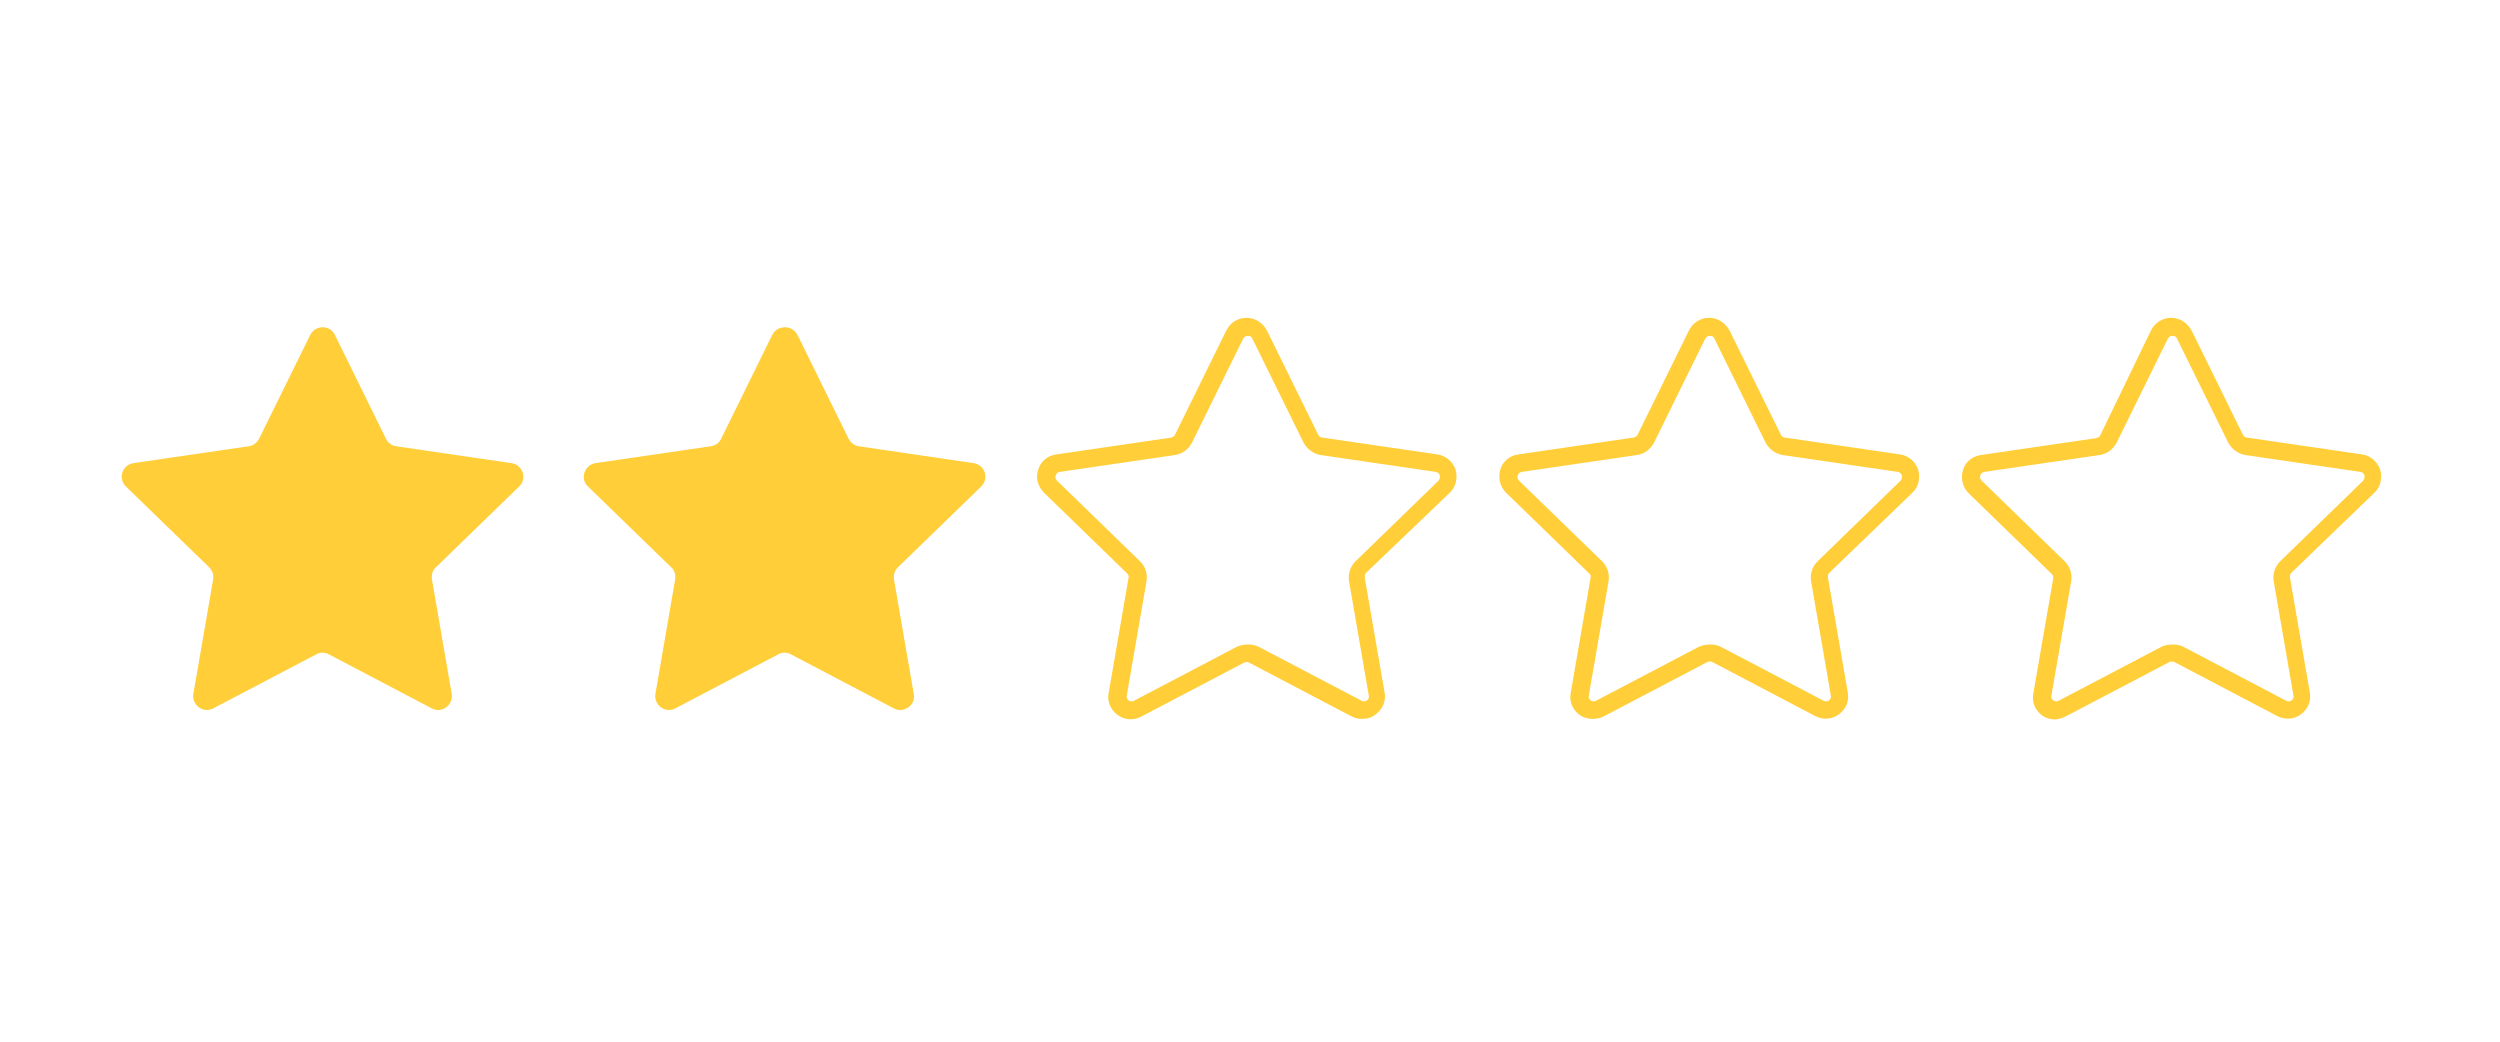
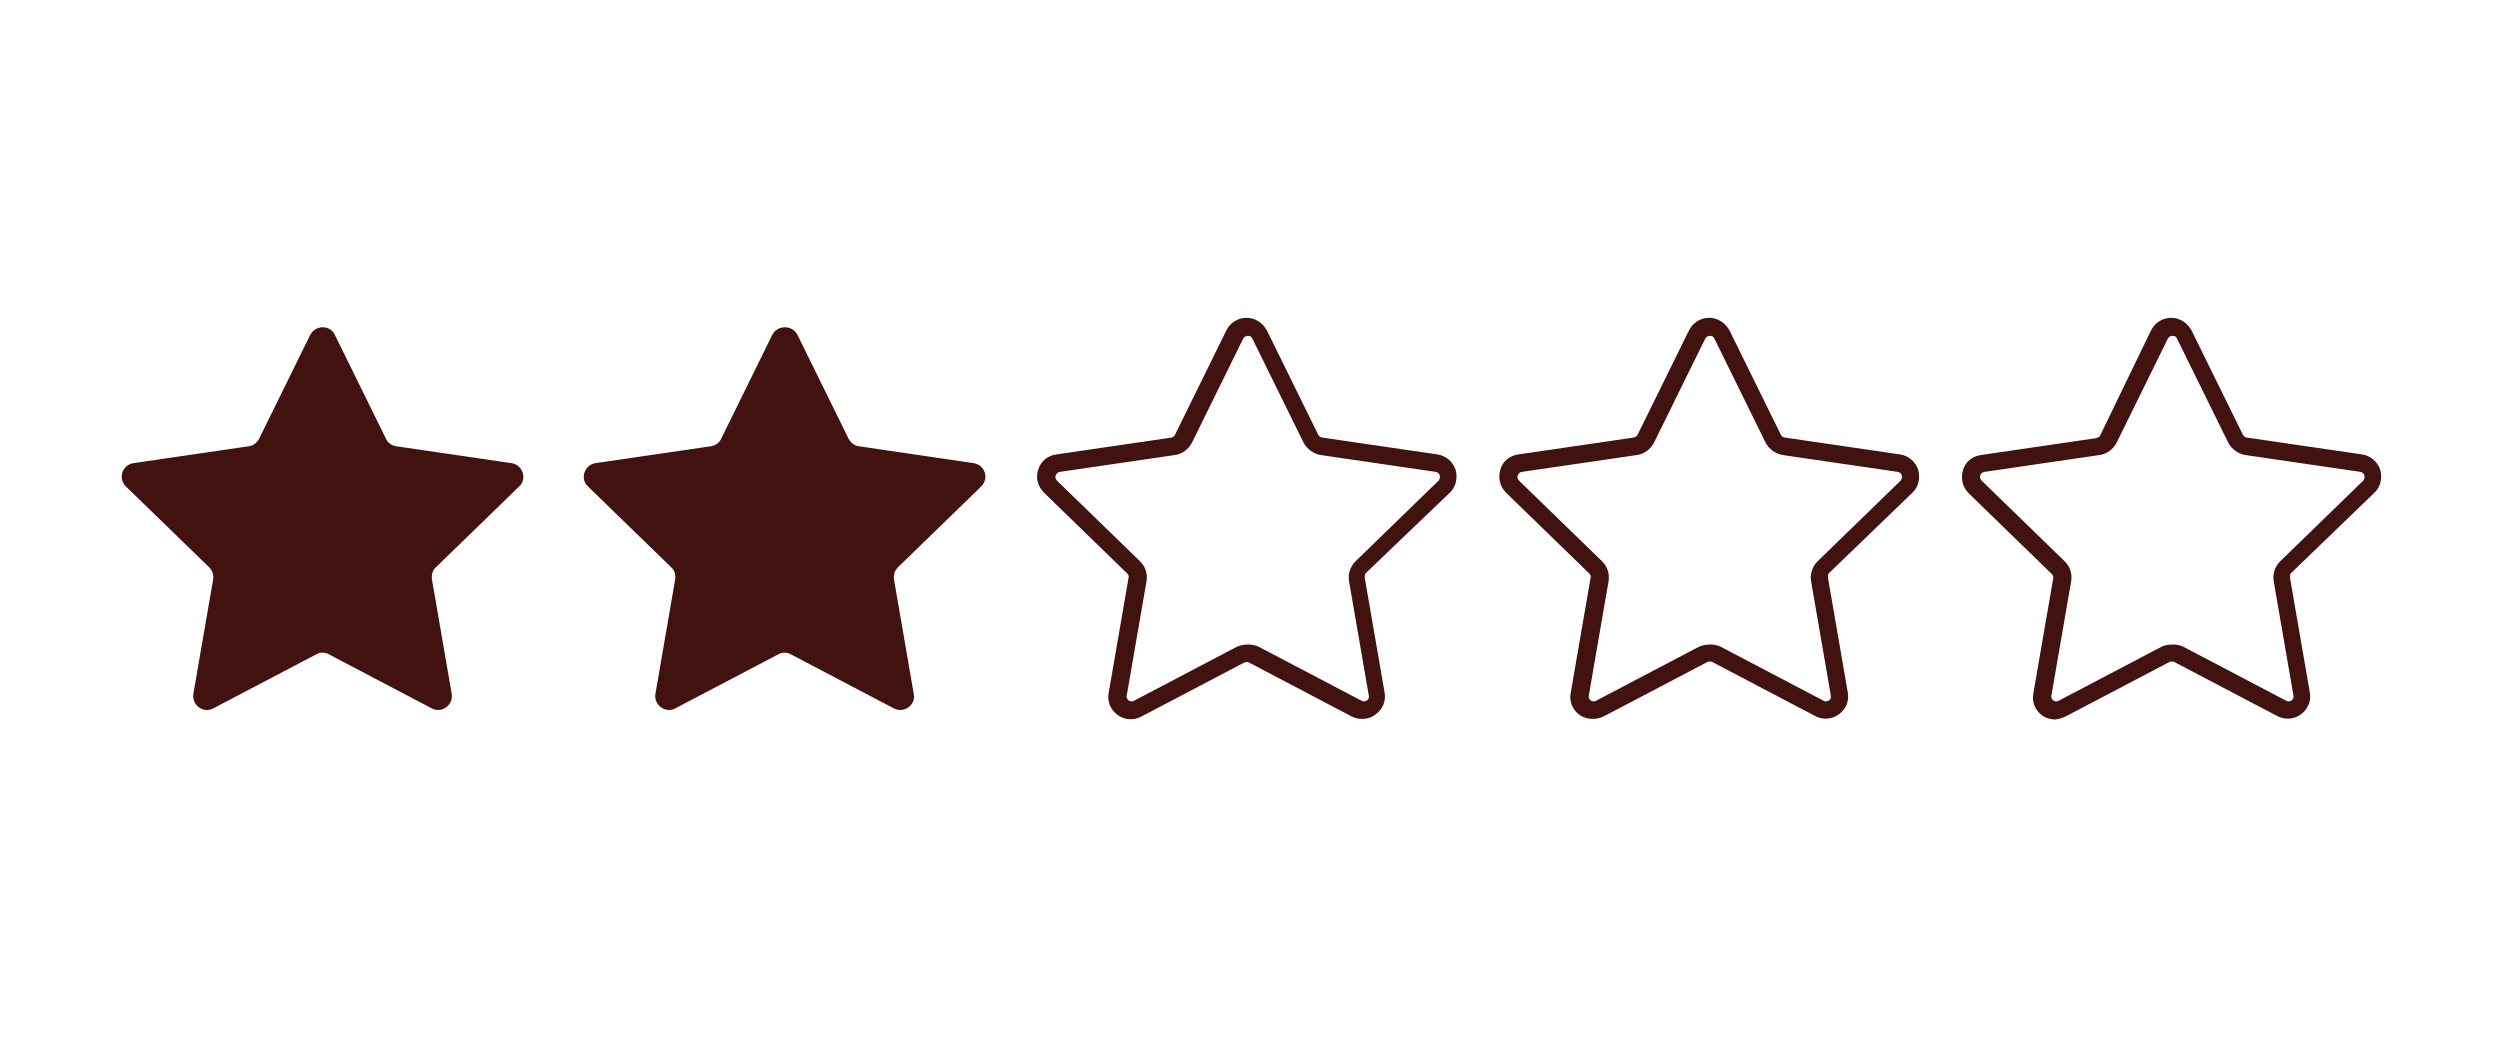
<svg xmlns="http://www.w3.org/2000/svg" width="600" zoomAndPan="magnify" viewBox="0 0 450 187.5" height="250" preserveAspectRatio="xMidYMid meet" version="1.0">
  <defs>
    <clipPath id="47508ae7aa">
      <path d="M 21.188 57.184 L 428.852 57.184 L 428.852 129.742 L 21.188 129.742 Z M 21.188 57.184 " clip-rule="nonzero" />
    </clipPath>
  </defs>
  <g clip-path="url(#47508ae7aa)">
-     <path fill="#ffce38" d="M 60.258 60.242 L 69.473 78.973 C 69.789 79.703 70.523 80.227 71.359 80.332 L 92.098 83.367 C 94.09 83.68 94.926 86.191 93.461 87.551 L 78.484 102.094 C 77.855 102.617 77.645 103.457 77.75 104.293 L 81.312 124.906 C 81.625 126.895 79.531 128.461 77.75 127.52 L 59.211 117.789 C 58.477 117.371 57.637 117.371 56.906 117.789 L 38.367 127.52 C 36.586 128.461 34.488 126.895 34.805 124.906 L 38.367 104.293 C 38.469 103.457 38.262 102.723 37.633 102.094 L 22.652 87.551 C 21.188 86.086 22.027 83.68 24.016 83.367 L 44.754 80.332 C 45.594 80.227 46.223 79.703 46.641 78.973 L 55.859 60.242 C 56.801 58.465 59.418 58.465 60.258 60.242 Z M 139.023 60.242 L 129.809 78.973 C 129.492 79.703 128.758 80.227 127.922 80.332 L 107.184 83.367 C 105.191 83.68 104.355 86.191 105.82 87.551 L 120.801 102.094 C 121.426 102.617 121.637 103.457 121.531 104.293 L 117.973 124.906 C 117.656 126.895 119.75 128.461 121.531 127.52 L 140.07 117.789 C 140.805 117.371 141.645 117.371 142.375 117.789 L 160.914 127.52 C 162.695 128.461 164.895 126.895 164.477 124.906 L 160.914 104.293 C 160.812 103.457 161.02 102.723 161.648 102.094 L 176.629 87.551 C 178.094 86.086 177.258 83.68 175.266 83.367 L 154.633 80.332 C 153.793 80.227 153.164 79.703 152.746 78.973 L 143.527 60.242 C 142.586 58.465 139.969 58.465 139.023 60.242 Z M 247.645 128.566 C 248.902 127.625 249.527 126.16 249.215 124.59 L 245.652 103.98 C 245.652 103.664 245.652 103.352 245.863 103.141 L 260.945 88.703 C 262.098 87.656 262.414 85.98 261.992 84.516 C 261.469 83.051 260.215 82.008 258.746 81.797 L 238.008 78.762 C 237.691 78.762 237.484 78.555 237.273 78.238 L 228.055 59.512 C 227.324 58.152 225.961 57.207 224.391 57.207 C 222.82 57.207 221.457 58.047 220.723 59.512 L 211.508 78.238 C 211.402 78.555 211.09 78.656 210.879 78.762 L 190.141 81.797 C 188.566 82.008 187.312 83.051 186.891 84.516 C 186.367 85.98 186.789 87.551 187.941 88.703 L 202.918 103.246 C 203.129 103.457 203.23 103.77 203.129 104.082 L 199.566 124.695 C 199.254 126.266 199.879 127.73 201.137 128.672 C 202.395 129.613 204.07 129.719 205.434 128.984 L 223.973 119.254 C 224.285 119.148 224.602 119.148 224.809 119.254 L 243.348 128.984 C 243.977 129.301 244.605 129.402 245.234 129.402 C 246.176 129.402 247.016 129.09 247.645 128.566 Z M 222.609 116.43 L 204.07 126.16 C 203.652 126.371 203.23 126.16 203.129 126.055 C 203.023 125.949 202.707 125.637 202.812 125.219 L 206.375 104.605 C 206.586 103.246 206.164 101.992 205.223 101.051 L 190.242 86.504 C 189.93 86.191 189.93 85.773 190.035 85.562 C 190.141 85.355 190.242 85.039 190.77 84.938 L 211.508 81.902 C 212.867 81.691 213.918 80.855 214.543 79.703 L 223.762 60.977 C 223.973 60.559 224.391 60.453 224.602 60.453 C 224.809 60.453 225.23 60.453 225.438 60.977 L 234.656 79.703 C 235.285 80.855 236.438 81.691 237.691 81.902 L 258.434 84.938 C 258.957 85.039 259.062 85.355 259.164 85.562 C 259.164 85.773 259.27 86.086 258.957 86.504 L 243.977 101.051 C 243.035 101.992 242.617 103.352 242.824 104.605 L 246.387 125.219 C 246.492 125.742 246.176 125.949 246.074 126.055 C 245.969 126.16 245.547 126.371 245.129 126.16 L 226.59 116.43 C 225.961 116.117 225.332 116.012 224.703 116.012 C 224.078 116.012 223.238 116.117 222.609 116.43 Z M 288.809 128.879 L 307.348 119.148 C 307.66 119.047 307.977 119.047 308.188 119.148 L 326.727 128.879 C 328.086 129.613 329.762 129.508 331.02 128.566 C 332.277 127.625 332.906 126.16 332.59 124.59 L 329.031 103.98 C 329.031 103.664 329.031 103.352 329.238 103.141 L 344.219 88.703 C 345.371 87.656 345.684 85.98 345.266 84.516 C 344.742 83.051 343.484 82.008 342.02 81.797 L 321.277 78.762 C 320.965 78.762 320.754 78.555 320.547 78.238 L 311.328 59.512 C 310.594 58.152 309.234 57.207 307.66 57.207 C 306.09 57.207 304.73 58.047 303.996 59.512 L 294.777 78.238 C 294.672 78.555 294.359 78.656 294.047 78.762 L 273.305 81.797 C 271.734 82.008 270.477 83.051 270.059 84.516 C 269.641 85.98 269.953 87.551 271.105 88.703 L 286.086 103.246 C 286.293 103.457 286.398 103.77 286.293 104.082 L 282.734 124.695 C 282.418 126.266 283.047 127.73 284.305 128.672 C 285.039 129.195 285.875 129.402 286.715 129.402 C 287.551 129.402 288.18 129.195 288.809 128.879 Z M 305.777 116.43 L 287.238 126.16 C 286.816 126.371 286.398 126.16 286.293 126.055 C 286.188 125.949 285.875 125.637 285.98 125.219 L 289.543 104.605 C 289.75 103.246 289.332 101.992 288.391 101.051 L 273.41 86.504 C 273.098 86.191 273.098 85.773 273.203 85.562 C 273.305 85.355 273.41 85.039 273.934 84.938 L 294.672 81.902 C 296.035 81.691 297.082 80.855 297.711 79.703 L 306.93 60.977 C 307.137 60.559 307.559 60.453 307.766 60.453 C 307.977 60.453 308.395 60.453 308.605 60.977 L 317.82 79.703 C 318.449 80.855 319.602 81.691 320.859 81.902 L 341.598 84.938 C 342.121 85.039 342.227 85.355 342.332 85.562 C 342.332 85.773 342.438 86.086 342.121 86.504 L 327.145 101.051 C 326.203 101.992 325.781 103.352 325.992 104.605 L 329.555 125.219 C 329.656 125.742 329.344 125.949 329.238 126.055 C 329.133 126.16 328.715 126.371 328.297 126.16 L 309.758 116.43 C 309.129 116.117 308.5 116.012 307.871 116.012 C 307.242 116.012 306.406 116.117 305.777 116.43 Z M 371.973 128.879 L 390.516 119.148 C 390.828 119.047 391.145 119.047 391.352 119.148 L 409.891 128.879 C 411.254 129.613 412.93 129.508 414.188 128.566 C 415.441 127.625 416.07 126.16 415.758 124.59 L 412.195 103.98 C 412.195 103.664 412.195 103.352 412.406 103.141 L 427.383 88.703 C 428.535 87.656 428.852 85.98 428.43 84.516 C 427.906 83.051 426.652 82.008 425.184 81.797 L 404.445 78.762 C 404.133 78.762 403.922 78.555 403.711 78.238 L 394.496 59.512 C 393.762 58.152 392.398 57.207 390.828 57.207 C 389.258 57.207 387.895 58.047 387.164 59.512 L 378.051 78.344 C 377.945 78.656 377.629 78.762 377.316 78.867 L 356.578 81.902 C 355.008 82.109 353.75 83.156 353.332 84.621 C 352.91 86.086 353.227 87.656 354.379 88.809 L 369.355 103.352 C 369.566 103.559 369.672 103.875 369.566 104.188 L 366.004 124.801 C 365.691 126.371 366.32 127.836 367.574 128.777 C 368.309 129.301 369.148 129.508 369.984 129.508 C 370.719 129.402 371.348 129.195 371.973 128.879 Z M 389.047 116.43 L 370.508 126.16 C 370.09 126.371 369.672 126.16 369.566 126.055 C 369.461 125.949 369.148 125.637 369.25 125.219 L 372.812 104.605 C 373.023 103.246 372.602 101.992 371.66 101.051 L 356.684 86.504 C 356.367 86.191 356.367 85.773 356.473 85.562 C 356.473 85.355 356.684 85.039 357.207 84.938 L 377.945 81.902 C 379.309 81.691 380.355 80.855 380.984 79.703 L 390.199 60.977 C 390.41 60.559 390.828 60.453 391.039 60.453 C 391.246 60.453 391.668 60.453 391.875 60.977 L 401.094 79.703 C 401.723 80.855 402.875 81.691 404.133 81.902 L 424.871 84.938 C 425.395 85.039 425.5 85.355 425.602 85.562 C 425.602 85.773 425.707 86.086 425.395 86.504 L 410.414 101.051 C 409.473 101.992 409.055 103.352 409.262 104.605 L 412.824 125.219 C 412.93 125.742 412.613 125.949 412.512 126.055 C 412.406 126.16 411.988 126.371 411.566 126.16 L 393.027 116.43 C 392.398 116.117 391.77 116.012 391.145 116.012 C 390.516 116.012 389.57 116.117 389.047 116.43 Z M 389.047 116.43 " fill-opacity="1" fill-rule="nonzero" />
+     <path fill="#421210" d="M 60.258 60.242 L 69.473 78.973 C 69.789 79.703 70.523 80.227 71.359 80.332 L 92.098 83.367 C 94.09 83.68 94.926 86.191 93.461 87.551 L 78.484 102.094 C 77.855 102.617 77.645 103.457 77.75 104.293 L 81.312 124.906 C 81.625 126.895 79.531 128.461 77.75 127.52 L 59.211 117.789 C 58.477 117.371 57.637 117.371 56.906 117.789 L 38.367 127.52 C 36.586 128.461 34.488 126.895 34.805 124.906 L 38.367 104.293 C 38.469 103.457 38.262 102.723 37.633 102.094 L 22.652 87.551 C 21.188 86.086 22.027 83.68 24.016 83.367 L 44.754 80.332 C 45.594 80.227 46.223 79.703 46.641 78.973 L 55.859 60.242 C 56.801 58.465 59.418 58.465 60.258 60.242 Z M 139.023 60.242 L 129.809 78.973 C 129.492 79.703 128.758 80.227 127.922 80.332 L 107.184 83.367 C 105.191 83.68 104.355 86.191 105.82 87.551 L 120.801 102.094 C 121.426 102.617 121.637 103.457 121.531 104.293 L 117.973 124.906 C 117.656 126.895 119.75 128.461 121.531 127.52 L 140.07 117.789 C 140.805 117.371 141.645 117.371 142.375 117.789 L 160.914 127.52 C 162.695 128.461 164.895 126.895 164.477 124.906 L 160.914 104.293 C 160.812 103.457 161.02 102.723 161.648 102.094 L 176.629 87.551 C 178.094 86.086 177.258 83.68 175.266 83.367 L 154.633 80.332 C 153.793 80.227 153.164 79.703 152.746 78.973 L 143.527 60.242 C 142.586 58.465 139.969 58.465 139.023 60.242 Z M 247.645 128.566 C 248.902 127.625 249.527 126.16 249.215 124.59 L 245.652 103.98 C 245.652 103.664 245.652 103.352 245.863 103.141 L 260.945 88.703 C 262.098 87.656 262.414 85.98 261.992 84.516 C 261.469 83.051 260.215 82.008 258.746 81.797 L 238.008 78.762 C 237.691 78.762 237.484 78.555 237.273 78.238 L 228.055 59.512 C 227.324 58.152 225.961 57.207 224.391 57.207 C 222.82 57.207 221.457 58.047 220.723 59.512 L 211.508 78.238 C 211.402 78.555 211.09 78.656 210.879 78.762 L 190.141 81.797 C 188.566 82.008 187.312 83.051 186.891 84.516 C 186.367 85.98 186.789 87.551 187.941 88.703 L 202.918 103.246 C 203.129 103.457 203.23 103.77 203.129 104.082 L 199.566 124.695 C 199.254 126.266 199.879 127.73 201.137 128.672 C 202.395 129.613 204.07 129.719 205.434 128.984 L 223.973 119.254 C 224.285 119.148 224.602 119.148 224.809 119.254 L 243.348 128.984 C 243.977 129.301 244.605 129.402 245.234 129.402 C 246.176 129.402 247.016 129.09 247.645 128.566 Z M 222.609 116.43 L 204.07 126.16 C 203.652 126.371 203.23 126.16 203.129 126.055 C 203.023 125.949 202.707 125.637 202.812 125.219 L 206.375 104.605 C 206.586 103.246 206.164 101.992 205.223 101.051 L 190.242 86.504 C 189.93 86.191 189.93 85.773 190.035 85.562 C 190.141 85.355 190.242 85.039 190.77 84.938 L 211.508 81.902 C 212.867 81.691 213.918 80.855 214.543 79.703 L 223.762 60.977 C 223.973 60.559 224.391 60.453 224.602 60.453 C 224.809 60.453 225.23 60.453 225.438 60.977 L 234.656 79.703 C 235.285 80.855 236.438 81.691 237.691 81.902 L 258.434 84.938 C 258.957 85.039 259.062 85.355 259.164 85.562 C 259.164 85.773 259.27 86.086 258.957 86.504 L 243.977 101.051 C 243.035 101.992 242.617 103.352 242.824 104.605 L 246.387 125.219 C 246.492 125.742 246.176 125.949 246.074 126.055 C 245.969 126.16 245.547 126.371 245.129 126.16 L 226.59 116.43 C 225.961 116.117 225.332 116.012 224.703 116.012 C 224.078 116.012 223.238 116.117 222.609 116.43 Z M 288.809 128.879 L 307.348 119.148 C 307.66 119.047 307.977 119.047 308.188 119.148 L 326.727 128.879 C 328.086 129.613 329.762 129.508 331.02 128.566 C 332.277 127.625 332.906 126.16 332.59 124.59 L 329.031 103.98 C 329.031 103.664 329.031 103.352 329.238 103.141 L 344.219 88.703 C 345.371 87.656 345.684 85.98 345.266 84.516 C 344.742 83.051 343.484 82.008 342.02 81.797 L 321.277 78.762 C 320.965 78.762 320.754 78.555 320.547 78.238 L 311.328 59.512 C 310.594 58.152 309.234 57.207 307.66 57.207 C 306.09 57.207 304.73 58.047 303.996 59.512 L 294.777 78.238 C 294.672 78.555 294.359 78.656 294.047 78.762 L 273.305 81.797 C 271.734 82.008 270.477 83.051 270.059 84.516 C 269.641 85.98 269.953 87.551 271.105 88.703 L 286.086 103.246 C 286.293 103.457 286.398 103.77 286.293 104.082 L 282.734 124.695 C 282.418 126.266 283.047 127.73 284.305 128.672 C 285.039 129.195 285.875 129.402 286.715 129.402 C 287.551 129.402 288.18 129.195 288.809 128.879 Z M 305.777 116.43 L 287.238 126.16 C 286.816 126.371 286.398 126.16 286.293 126.055 C 286.188 125.949 285.875 125.637 285.98 125.219 L 289.543 104.605 C 289.75 103.246 289.332 101.992 288.391 101.051 L 273.41 86.504 C 273.098 86.191 273.098 85.773 273.203 85.562 C 273.305 85.355 273.41 85.039 273.934 84.938 L 294.672 81.902 C 296.035 81.691 297.082 80.855 297.711 79.703 L 306.93 60.977 C 307.137 60.559 307.559 60.453 307.766 60.453 C 307.977 60.453 308.395 60.453 308.605 60.977 L 317.82 79.703 C 318.449 80.855 319.602 81.691 320.859 81.902 L 341.598 84.938 C 342.121 85.039 342.227 85.355 342.332 85.562 C 342.332 85.773 342.438 86.086 342.121 86.504 L 327.145 101.051 C 326.203 101.992 325.781 103.352 325.992 104.605 L 329.555 125.219 C 329.656 125.742 329.344 125.949 329.238 126.055 C 329.133 126.16 328.715 126.371 328.297 126.16 L 309.758 116.43 C 309.129 116.117 308.5 116.012 307.871 116.012 C 307.242 116.012 306.406 116.117 305.777 116.43 Z M 371.973 128.879 L 390.516 119.148 C 390.828 119.047 391.145 119.047 391.352 119.148 L 409.891 128.879 C 411.254 129.613 412.93 129.508 414.188 128.566 C 415.441 127.625 416.07 126.16 415.758 124.59 L 412.195 103.98 C 412.195 103.664 412.195 103.352 412.406 103.141 L 427.383 88.703 C 428.535 87.656 428.852 85.98 428.43 84.516 C 427.906 83.051 426.652 82.008 425.184 81.797 L 404.445 78.762 C 404.133 78.762 403.922 78.555 403.711 78.238 L 394.496 59.512 C 393.762 58.152 392.398 57.207 390.828 57.207 C 389.258 57.207 387.895 58.047 387.164 59.512 L 378.051 78.344 C 377.945 78.656 377.629 78.762 377.316 78.867 L 356.578 81.902 C 355.008 82.109 353.75 83.156 353.332 84.621 C 352.91 86.086 353.227 87.656 354.379 88.809 L 369.355 103.352 C 369.566 103.559 369.672 103.875 369.566 104.188 L 366.004 124.801 C 365.691 126.371 366.32 127.836 367.574 128.777 C 368.309 129.301 369.148 129.508 369.984 129.508 C 370.719 129.402 371.348 129.195 371.973 128.879 Z M 389.047 116.43 L 370.508 126.16 C 370.09 126.371 369.672 126.16 369.566 126.055 C 369.461 125.949 369.148 125.637 369.25 125.219 L 372.812 104.605 C 373.023 103.246 372.602 101.992 371.66 101.051 L 356.684 86.504 C 356.367 86.191 356.367 85.773 356.473 85.562 C 356.473 85.355 356.684 85.039 357.207 84.938 L 377.945 81.902 C 379.309 81.691 380.355 80.855 380.984 79.703 L 390.199 60.977 C 390.41 60.559 390.828 60.453 391.039 60.453 C 391.246 60.453 391.668 60.453 391.875 60.977 L 401.094 79.703 C 401.723 80.855 402.875 81.691 404.133 81.902 L 424.871 84.938 C 425.395 85.039 425.5 85.355 425.602 85.562 C 425.602 85.773 425.707 86.086 425.395 86.504 L 410.414 101.051 C 409.473 101.992 409.055 103.352 409.262 104.605 L 412.824 125.219 C 412.93 125.742 412.613 125.949 412.512 126.055 C 412.406 126.16 411.988 126.371 411.566 126.16 L 393.027 116.43 C 392.398 116.117 391.77 116.012 391.145 116.012 C 390.516 116.012 389.57 116.117 389.047 116.43 Z M 389.047 116.43 " fill-opacity="1" fill-rule="nonzero" />
  </g>
</svg>
